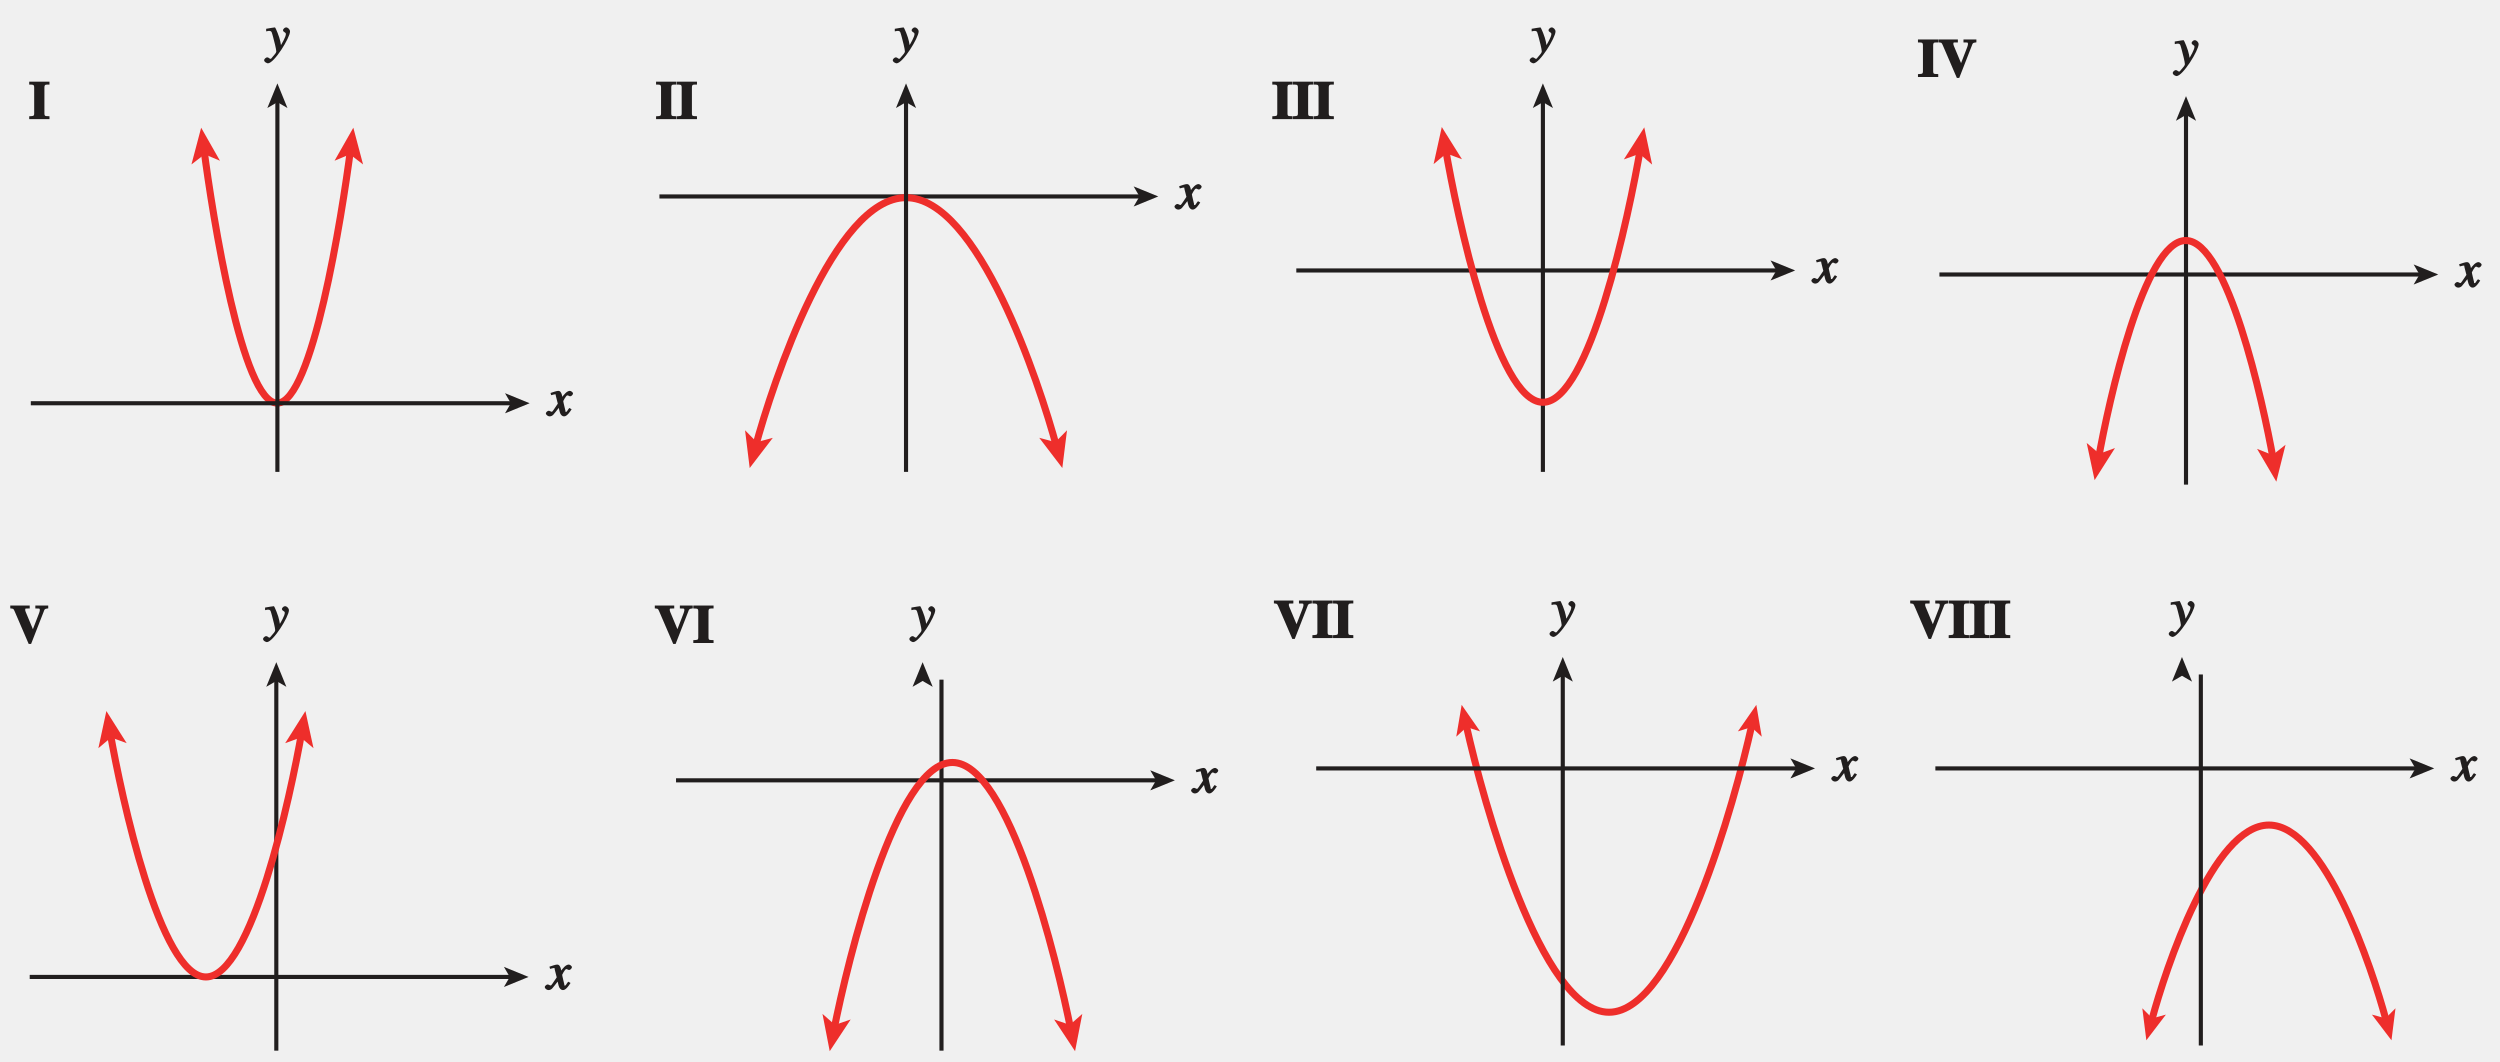
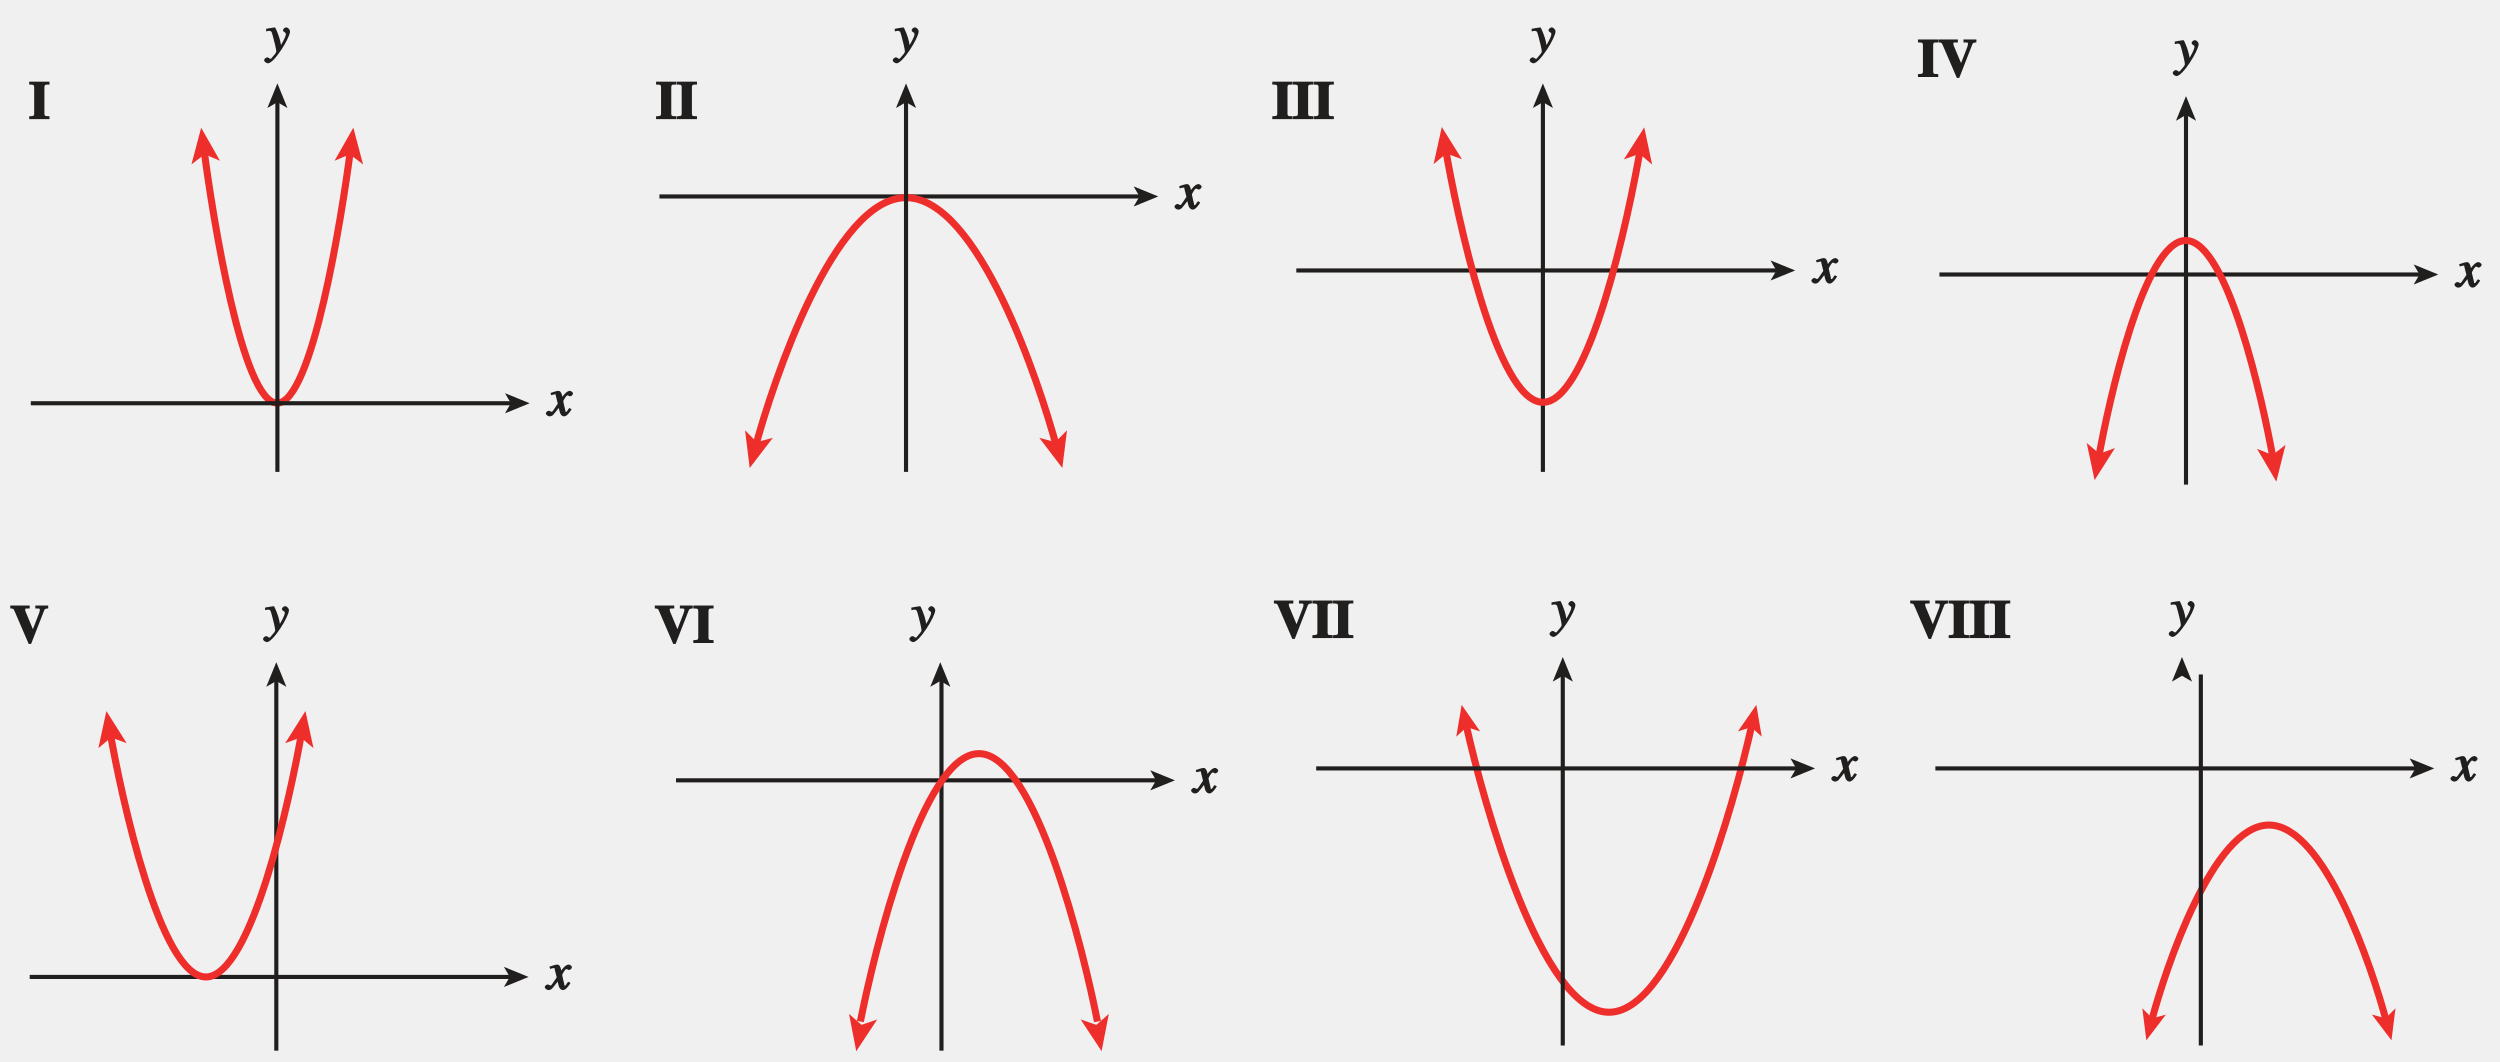
<svg xmlns="http://www.w3.org/2000/svg" xmlns:xlink="http://www.w3.org/1999/xlink" width="424pt" height="180pt" viewBox="0 0 424 180" version="1.1" id="svg2">
  <defs id="defs4">
    <g id="g6">
      <symbol overflow="visible" id="glyph0-0" style="overflow:visible">
        <path style="stroke:none" d="" id="path9" />
      </symbol>
      <symbol overflow="visible" id="glyph0-1" style="overflow:visible">
        <path style="stroke:none" d="m 3.328,-0.5 c -0.5,-0.031 -0.719,0.078 -0.719,-0.5 l 0,-4.359 c 0,-0.609 0.297,-0.484 0.859,-0.5 l 0,-0.5 -3.438,0 0,0.5 c 0.562,0.031 0.844,-0.094 0.844,0.5 L 0.875,-1 c 0,0.562 -0.203,0.453 -0.844,0.516 l 0,0.484 3.438,0 0,-0.484 z m 0,0" id="path12" />
      </symbol>
      <symbol overflow="visible" id="glyph0-2" style="overflow:visible">
        <path style="stroke:none" d="m 6.312,-6.359 -2.062,0 0,0.5 c 0.656,0.031 0.766,-0.078 0.766,0.281 0,0.172 -0.094,0.406 -0.172,0.625 L 3.703,-2 l 0.281,0 -1.188,-2.844 C 2.703,-5.062 2.531,-5.438 2.531,-5.609 c 0,-0.344 0.062,-0.219 0.766,-0.25 l 0,-0.5 -3.297,0 0,0.484 c 0.531,0.078 0.516,-0.031 0.75,0.516 l 2.375,5.516 0.406,0 L 5.641,-5.25 C 5.828,-5.766 5.812,-5.797 6.438,-5.875 l 0,-0.484 z m 0,0" id="path15" />
      </symbol>
      <symbol overflow="visible" id="glyph1-0" style="overflow:visible">
        <path style="stroke:none" d="" id="path18" />
      </symbol>
      <symbol overflow="visible" id="glyph1-1" style="overflow:visible">
        <path style="stroke:none" d="M 3.484,-1.234 C 3.25,-0.969 3.188,-0.672 3,-0.672 2.828,-0.672 2.938,-0.75 2.891,-0.906 2.844,-1.125 2.531,-2.344 2.531,-2.516 L 2.484,-2.406 c 0,0 0.5,-1.062 0.75,-1.062 0.203,0 0.266,0.156 0.484,0.156 0.219,0 0.469,-0.312 0.469,-0.469 0,-0.219 -0.359,-0.453 -0.531,-0.453 -0.469,0 -1.016,0.578 -1.484,1.312 L 2.469,-2.812 2.359,-3.312 C 2.203,-4.109 1.906,-4.234 1.703,-4.234 1.406,-4.234 0.812,-4.016 0.375,-3.875 L 0.484,-3.5 c 0.422,-0.109 0.547,-0.141 0.625,-0.141 0.234,0 0.094,0 0.172,0.281 0.016,0.031 0.328,1.234 0.328,1.297 -0.766,1.094 -0.875,1.375 -1.031,1.375 -0.156,0 -0.312,-0.172 -0.516,-0.172 -0.203,0 -0.484,0.297 -0.484,0.438 0,0.219 0.328,0.516 0.625,0.516 0.281,0 0.5,-0.125 0.656,-0.297 C 1.156,-0.547 1.531,-1.031 1.766,-1.344 L 1.938,-0.641 c 0.125,0.484 0.438,0.734 0.703,0.734 0.203,0 0.578,-0.031 1.312,-1.203 l -0.375,-0.219 z m 0,0" id="path21" />
      </symbol>
      <symbol overflow="visible" id="glyph1-2" style="overflow:visible">
        <path style="stroke:none" d="M 0.141,-3.594 C 0.25,-3.625 0.312,-3.641 0.438,-3.641 c 0.516,0 0.453,0.25 0.703,1.078 0.141,0.484 0.531,2.062 0.531,2.406 0,0.234 -0.328,0.578 -0.562,0.844 C 0.812,1.047 0.812,1.094 0.672,1.094 c -0.156,0 -0.281,-0.25 -0.547,-0.25 -0.188,0 -0.516,0.281 -0.516,0.469 0,0.375 0.562,0.547 0.641,0.547 1.062,0 3.75,-4.328 3.75,-5.406 0,-0.328 -0.344,-0.688 -0.672,-0.688 -0.234,0 -0.516,0.312 -0.516,0.453 0,0.406 0.484,0.312 0.484,0.672 0,0.484 -0.656,1.594 -1.047,2.234 l 0.297,0.094 -0.188,-1.047 C 2.25,-2.5 1.547,-4.25 1.438,-4.234 1.266,-4.234 0.562,-4.094 -0.047,-4 l 0,0.438 z m 0,0" id="path24" />
      </symbol>
    </g>
    <clipPath id="clip1">
      <path d="m 350,43 5.602,0 0,6 L 350,49 Z m 0,0" id="path27" />
    </clipPath>
  </defs>
  <g id="surface1">
    <path style="fill:none;stroke:#ee2e2b;stroke-width:1.2;stroke-linecap:butt;stroke-linejoin:miter;stroke-miterlimit:4;stroke-opacity:1" d="m 59.464,25.227 c -1.465,11.34 -6.508,43.137 -12.441,43.137 -5.938,0 -10.98,-31.797 -12.445,-43.137" id="path30" />
    <path style="fill:none;stroke:#211e1e;stroke-width:0.7;stroke-linecap:butt;stroke-linejoin:miter;stroke-miterlimit:4;stroke-opacity:1" d="m 86.862,68.391 -81.637,0" id="path32" />
    <path style="fill:#211e1e;fill-opacity:1;fill-rule:nonzero;stroke:none" d="m 89.827,68.391 -4.176,1.707 0.988,-1.707 -0.988,-1.707 4.176,1.707" id="path34" />
    <path style="fill:none;stroke:#211e1e;stroke-width:0.7;stroke-linecap:butt;stroke-linejoin:miter;stroke-miterlimit:4;stroke-opacity:1" d="m 47.046,80.031 0,-62.922" id="path36" />
    <path style="fill:#211e1e;fill-opacity:1;fill-rule:nonzero;stroke:none" d="m 47.046,14.141 1.707,4.18 -1.707,-0.992 -1.707,0.992 1.707,-4.18" id="path38" />
    <g style="fill:#211e1e;fill-opacity:1" id="g40">
      <use xlink:href="#glyph0-1" x="4.923" y="20.205" id="use42" width="100%" height="100%" />
    </g>
    <g style="fill:#211e1e;fill-opacity:1" id="g44" transform="translate(-3.2,0)">
      <use xlink:href="#glyph1-1" x="96.195" y="70.523" id="use46" width="100%" height="100%" />
    </g>
    <g style="fill:#211e1e;fill-opacity:1" id="g48" transform="translate(-3.2,0)">
      <use xlink:href="#glyph1-2" x="48.387" y="8.881" id="use50" width="100%" height="100%" />
    </g>
    <path style="fill:#ee2e2b;fill-opacity:1;fill-rule:nonzero;stroke:none" d="m 34.116,21.656 3.191,5.605 -2.605,-1.09 -2.234,1.719 1.648,-6.234" id="path52" />
    <path style="fill:#ee2e2b;fill-opacity:1;fill-rule:nonzero;stroke:none" d="m 59.925,21.656 1.652,6.234 -2.238,-1.719 -2.602,1.09 3.188,-5.605" id="path54" />
    <path style="fill:none;stroke:#211e1e;stroke-width:0.7;stroke-linecap:butt;stroke-linejoin:miter;stroke-miterlimit:4;stroke-opacity:1" d="m 193.479,33.32 -81.641,0" id="path56" />
    <path style="fill:#211e1e;fill-opacity:1;fill-rule:nonzero;stroke:none" d="m 196.444,33.32 -4.18,1.707 0.992,-1.707 -0.992,-1.707 4.18,1.707" id="path58" />
    <g style="fill:#211e1e;fill-opacity:1" id="g60" transform="translate(-22.4,0)">
      <use xlink:href="#glyph1-1" x="222.01" y="35.455" id="use62" width="100%" height="100%" />
    </g>
    <path style="fill:none;stroke:#ee2e2b;stroke-width:1.2;stroke-linecap:butt;stroke-linejoin:miter;stroke-miterlimit:4;stroke-opacity:1" d="m 179.229,75.902 c -3.008,-11.141 -13.367,-42.379 -25.57,-42.379 -12.203,0 -22.566,31.238 -25.574,42.379" id="path64" />
    <g style="fill:#211e1e;fill-opacity:1" id="g66" transform="translate(-16,0)">
      <use xlink:href="#glyph0-1" x="127.238" y="20.205" id="use68" width="100%" height="100%" />
      <use xlink:href="#glyph0-1" x="130.739" y="20.205" id="use70" width="100%" height="100%" />
    </g>
    <path style="fill:none;stroke:#211e1e;stroke-width:0.7;stroke-linecap:butt;stroke-linejoin:miter;stroke-miterlimit:4;stroke-opacity:1" d="m 153.662,80.031 0,-62.922" id="path72" />
    <path style="fill:#211e1e;fill-opacity:1;fill-rule:nonzero;stroke:none" d="m 153.662,14.141 1.707,4.18 -1.707,-0.992 -1.707,0.992 1.707,-4.18" id="path74" />
    <g style="fill:#211e1e;fill-opacity:1" id="g76" transform="translate(-22.4,0)">
      <use xlink:href="#glyph1-2" x="174.203" y="8.882" id="use78" width="100%" height="100%" />
    </g>
    <path style="fill:#ee2e2b;fill-opacity:1;fill-rule:nonzero;stroke:none" d="m 127.147,79.379 -0.785,-6.402 1.984,2.008 2.723,-0.727 -3.922,5.121" id="path80" />
    <path style="fill:#ee2e2b;fill-opacity:1;fill-rule:nonzero;stroke:none" d="M 180.17,79.379 176.252,74.25 l 2.73,0.73 1.984,-2.004 -0.797,6.402" id="path82" />
    <g style="fill:#211e1e;fill-opacity:1" id="g84" transform="translate(-36.8,0)">
      <use xlink:href="#glyph0-1" x="252.55" y="20.205" id="use86" width="100%" height="100%" />
      <use xlink:href="#glyph0-1" x="256.051" y="20.205" id="use88" width="100%" height="100%" />
      <use xlink:href="#glyph0-1" x="259.552" y="20.205" id="use90" width="100%" height="100%" />
    </g>
    <path style="fill:none;stroke:#211e1e;stroke-width:0.7;stroke-linecap:butt;stroke-linejoin:miter;stroke-miterlimit:4;stroke-opacity:1" d="m 301.495,45.871 -81.641,0" id="path92" />
    <path style="fill:#211e1e;fill-opacity:1;fill-rule:nonzero;stroke:none" d="m 304.46,45.871 -4.18,1.707 0.992,-1.707 -0.992,-1.707 4.18,1.707" id="path94" />
    <g clip-path="url(#clip1)" id="g96" transform="translate(-43.2,0)" style="clip-rule:nonzero">
      <g style="fill:#211e1e;fill-opacity:1" id="g98">
        <use xlink:href="#glyph1-1" x="350.825" y="48.006" id="use100" width="100%" height="100%" />
      </g>
    </g>
    <path style="fill:none;stroke:#211e1e;stroke-width:0.7;stroke-linecap:butt;stroke-linejoin:miter;stroke-miterlimit:4;stroke-opacity:1" d="m 261.675,80.031 0,-62.922" id="path102" />
    <path style="fill:#211e1e;fill-opacity:1;fill-rule:nonzero;stroke:none" d="m 261.675,14.141 1.711,4.18 -1.711,-0.992 -1.707,0.992 1.707,-4.18" id="path104" />
    <g style="fill:#211e1e;fill-opacity:1" id="g106" transform="translate(-43.2,0)">
      <use xlink:href="#glyph1-2" x="303.016" y="8.882" id="use108" width="100%" height="100%" />
    </g>
    <path style="fill:none;stroke:#ee2e2b;stroke-width:1.2;stroke-linecap:butt;stroke-linejoin:miter;stroke-miterlimit:4;stroke-opacity:1" d="m 278.23,25.086 c -1.949,11.344 -8.652,43.141 -16.547,43.141 -7.895,0 -14.602,-31.797 -16.547,-43.141" id="path110" />
    <path style="fill:#ee2e2b;fill-opacity:1;fill-rule:nonzero;stroke:none" d="m 278.87,21.602 1.332,6.312 -2.148,-1.832 -2.652,0.957 3.469,-5.438" id="path112" />
    <path style="fill:#ee2e2b;fill-opacity:1;fill-rule:nonzero;stroke:none" d="m 244.527,21.539 3.422,5.469 -2.648,-0.98 -2.164,1.809 1.391,-6.297" id="path114" />
    <g style="fill:#211e1e;fill-opacity:1" id="g116" transform="translate(-57.6,0)">
      <use xlink:href="#glyph0-1" x="382.856" y="13.057" id="use118" width="100%" height="100%" />
      <use xlink:href="#glyph0-2" x="386.357" y="13.057" id="use120" width="100%" height="100%" />
    </g>
    <path style="fill:none;stroke:#211e1e;stroke-width:0.7;stroke-linecap:butt;stroke-linejoin:miter;stroke-miterlimit:4;stroke-opacity:1" d="m 410.562,46.555 -81.637,0" id="path122" />
    <path style="fill:#211e1e;fill-opacity:1;fill-rule:nonzero;stroke:none" d="m 413.527,46.555 -4.176,1.707 0.992,-1.707 -0.992,-1.707 4.176,1.707" id="path124" />
    <g style="fill:#211e1e;fill-opacity:1" id="g126" transform="translate(-64,0)">
      <use xlink:href="#glyph1-1" x="480.695" y="48.69" id="use128" width="100%" height="100%" />
    </g>
    <path style="fill:none;stroke:#211e1e;stroke-width:0.7;stroke-linecap:butt;stroke-linejoin:miter;stroke-miterlimit:4;stroke-opacity:1" d="m 370.746,82.191 0,-62.922" id="path130" />
    <path style="fill:#211e1e;fill-opacity:1;fill-rule:nonzero;stroke:none" d="m 370.746,16.305 1.707,4.18 -1.707,-0.996 -1.707,0.996 1.707,-4.18" id="path132" />
    <g style="fill:#211e1e;fill-opacity:1" id="g134" transform="translate(-64,0)">
      <use xlink:href="#glyph1-2" x="432.887" y="11.043" id="use136" width="100%" height="100%" />
    </g>
    <path style="fill:none;stroke:#ee2e2b;stroke-width:1.2;stroke-linecap:butt;stroke-linejoin:miter;stroke-miterlimit:4;stroke-opacity:1" d="m 385.535,77.891 c -1.746,-9.754 -7.754,-37.098 -14.828,-37.098 -7.074,0 -13.082,27.344 -14.824,37.098" id="path138" />
    <path style="fill:#ee2e2b;fill-opacity:1;fill-rule:nonzero;stroke:none" d="m 386.066,81.688 -3.266,-5.562 2.617,1.051 2.211,-1.746 -1.562,6.258" id="path140" />
    <path style="fill:#ee2e2b;fill-opacity:1;fill-rule:nonzero;stroke:none" d="m 355.246,81.434 -1.344,-6.312 2.152,1.828 2.648,-0.961 -3.457,5.445" id="path142" />
    <path style="fill:none;stroke:#211e1e;stroke-width:0.7;stroke-linecap:butt;stroke-linejoin:miter;stroke-miterlimit:4;stroke-opacity:1" d="m 46.862,178.191 0,-62.922" id="path144" />
    <path style="fill:#211e1e;fill-opacity:1;fill-rule:nonzero;stroke:none" d="m 46.862,112.305 1.707,4.18 -1.707,-0.992 -1.707,0.992 1.707,-4.18" id="path146" />
    <g style="fill:#211e1e;fill-opacity:1" id="g148" transform="translate(-3.2,0)">
      <use xlink:href="#glyph1-2" x="48.203" y="107.043" id="use150" width="100%" height="100%" />
    </g>
    <path style="fill:none;stroke:#211e1e;stroke-width:0.7;stroke-linecap:butt;stroke-linejoin:miter;stroke-miterlimit:4;stroke-opacity:1" d="m 86.679,165.688 -81.641,0" id="path152" />
    <path style="fill:#211e1e;fill-opacity:1;fill-rule:nonzero;stroke:none" d="m 89.644,165.688 -4.18,1.707 0.992,-1.707 -0.992,-1.707 4.18,1.707" id="path154" />
    <g style="fill:#211e1e;fill-opacity:1" id="g156" transform="translate(-3.2,0)">
      <use xlink:href="#glyph1-1" x="96.01" y="167.824" id="use158" width="100%" height="100%" />
    </g>
    <path style="fill:none;stroke:#ee2e2b;stroke-width:1.2;stroke-linecap:butt;stroke-linejoin:miter;stroke-miterlimit:4;stroke-opacity:1" d="m 51.179,124.137 c -1.914,10.922 -8.5,41.555 -16.258,41.555 -7.758,0 -14.344,-30.633 -16.258,-41.555" id="path160" />
    <g style="fill:#211e1e;fill-opacity:1" id="g162" transform="translate(-3.2,0)">
      <use xlink:href="#glyph0-2" x="1.742" y="109.057" id="use164" width="100%" height="100%" transform="translate(3.2,0)" />
      <use xlink:href="#glyph0-2" x="127.054" y="109.057" id="use166" transform="translate(-12.8,0)" width="100%" height="100%" />
    </g>
    <g style="fill:#211e1e;fill-opacity:1" id="g168" transform="translate(-16,0)">
      <use xlink:href="#glyph0-1" x="133.552" y="109.057" id="use170" width="100%" height="100%" />
    </g>
    <path style="fill:none;stroke:#211e1e;stroke-width:0.7;stroke-linecap:butt;stroke-linejoin:miter;stroke-miterlimit:4;stroke-opacity:1" d="m 196.295,132.344 -81.641,0" id="path172" />
    <path style="fill:#211e1e;fill-opacity:1;fill-rule:nonzero;stroke:none" d="m 199.26,132.344 -4.18,1.707 0.992,-1.707 -0.992,-1.707 4.18,1.707" id="path174" />
    <g style="fill:#211e1e;fill-opacity:1" id="g176" transform="translate(-22.4,0)">
      <use xlink:href="#glyph1-1" x="224.825" y="134.477" id="use178" width="100%" height="100%" />
    </g>
    <path style="fill:none;stroke:#211e1e;stroke-width:0.7;stroke-linecap:butt;stroke-linejoin:miter;stroke-miterlimit:4;stroke-opacity:1" d="m 159.675,178.191 0,-62.922" id="path180" />
-     <path style="fill:#211e1e;fill-opacity:1;fill-rule:nonzero;stroke:none" d="m 156.475,112.305 1.711,4.18 -1.711,-0.992 -1.707,0.992 1.707,-4.18" id="path182" />
+     <path style="fill:#211e1e;fill-opacity:1;fill-rule:nonzero;stroke:none" d="m 159.475,112.305 1.711,4.18 -1.711,-0.992 -1.707,0.992 1.707,-4.18" id="path182" />
    <g style="fill:#211e1e;fill-opacity:1" id="g184" transform="translate(-22.4,0)">
      <use xlink:href="#glyph1-2" x="177.016" y="107.043" id="use186" width="100%" height="100%" />
    </g>
-     <path style="fill:none;stroke:#ee2e2b;stroke-width:1.2;stroke-linecap:butt;stroke-linejoin:miter;stroke-miterlimit:4;stroke-opacity:1" d="m 141.42,174.754 c 2.363,-11.945 10.512,-45.438 20.105,-45.438 9.594,0 17.742,33.492 20.105,45.438" id="path188" />
+     <path style="fill:none;stroke:#ee2e2b;stroke-width:1.2;stroke-linecap:butt;stroke-linejoin:miter;stroke-miterlimit:4;stroke-opacity:1" d="m 145.92,173.254 c 2.363,-11.945 10.512,-45.438 20.105,-45.438 9.594,0 17.742,33.492 20.105,45.438" id="path188" />
    <path style="fill:#ee2e2b;fill-opacity:1;fill-rule:nonzero;stroke:none" d="m 51.8,120.59 1.371,6.305 -2.16,-1.82 -2.648,0.973 3.438,-5.457" id="path190" />
    <path style="fill:#ee2e2b;fill-opacity:1;fill-rule:nonzero;stroke:none" d="m 18.042,120.59 3.445,5.453 -2.652,-0.969 -2.152,1.82 1.359,-6.305" id="path192" />
-     <path style="fill:#ee2e2b;fill-opacity:1;fill-rule:nonzero;stroke:none" d="m 140.721,178.285 -1.23,-6.332 2.117,1.863 2.668,-0.914 -3.555,5.383" id="path194" />
-     <path style="fill:#ee2e2b;fill-opacity:1;fill-rule:nonzero;stroke:none" d="m 182.33,178.285 -3.559,-5.383 2.672,0.914 2.117,-1.863 -1.23,6.332" id="path196" />
+     <path style="fill:#ee2e2b;fill-opacity:1;fill-rule:nonzero;stroke:none" d="m 145.221,178.285 -1.23,-6.332 2.117,1.863 2.668,-0.914 -3.555,5.383" id="path194" />
+     <path style="fill:#ee2e2b;fill-opacity:1;fill-rule:nonzero;stroke:none" d="m 186.83,178.285 -3.559,-5.383 2.672,0.914 2.117,-1.863 -1.23,6.332" id="path196" />
    <path style="fill:none;stroke:#ee2e2b;stroke-width:1.2;stroke-linecap:butt;stroke-linejoin:miter;stroke-miterlimit:4;stroke-opacity:1" d="m 297.089,123.059 c -2.848,12.777 -12.656,48.617 -24.203,48.617 -11.547,0 -21.355,-35.84 -24.203,-48.617" id="path198" />
    <path style="fill:#ee2e2b;fill-opacity:1;fill-rule:nonzero;stroke:none" d="m 247.898,119.543 3.129,4.5 -2.285,-0.723 -1.762,1.625 0.918,-5.402" id="path200" />
    <path style="fill:#ee2e2b;fill-opacity:1;fill-rule:nonzero;stroke:none" d="m 297.874,119.543 0.918,5.402 -1.762,-1.625 -2.285,0.723 3.129,-4.5" id="path202" />
    <path style="fill:none;stroke:#ee2e2b;stroke-width:1.2;stroke-linecap:butt;stroke-linejoin:miter;stroke-miterlimit:4;stroke-opacity:1" d="m 364.957,172.961 c 2.332,-8.68 10.379,-33.031 19.848,-33.031 9.473,0 17.516,24.352 19.852,33.031" id="path204" />
    <path style="fill:#ee2e2b;fill-opacity:1;fill-rule:nonzero;stroke:none" d="m 405.594,176.438 -3.32,-4.359 2.312,0.625 1.691,-1.703 -0.684,5.438" id="path206" />
    <path style="fill:#ee2e2b;fill-opacity:1;fill-rule:nonzero;stroke:none" d="M 364.02,176.438 363.336,171 l 1.691,1.703 2.312,-0.625 -3.32,4.359" id="path208" />
    <g style="fill:#211e1e;fill-opacity:1" id="g210" transform="translate(-36.8,0)">
      <use xlink:href="#glyph0-2" x="252.855" y="108.211" id="use212" width="100%" height="100%" />
      <use xlink:href="#glyph0-1" x="259.353" y="108.211" id="use214" width="100%" height="100%" />
      <use xlink:href="#glyph0-1" x="262.854" y="108.211" id="use216" width="100%" height="100%" />
    </g>
    <path style="fill:none;stroke:#211e1e;stroke-width:0.7;stroke-linecap:butt;stroke-linejoin:miter;stroke-miterlimit:4;stroke-opacity:1" d="m 304.863,130.324 -81.637,0" id="path218" />
    <path style="fill:#211e1e;fill-opacity:1;fill-rule:nonzero;stroke:none" d="m 307.827,130.324 -4.176,1.707 0.992,-1.707 -0.992,-1.707 4.176,1.707" id="path220" />
    <g style="fill:#211e1e;fill-opacity:1" id="g222" transform="translate(-43.2,0)">
      <use xlink:href="#glyph1-1" x="354.195" y="132.46" id="use224" width="100%" height="100%" />
    </g>
    <path style="fill:none;stroke:#211e1e;stroke-width:0.7;stroke-linecap:butt;stroke-linejoin:miter;stroke-miterlimit:4;stroke-opacity:1" d="m 265.046,177.316 0,-62.926" id="path226" />
    <path style="fill:#211e1e;fill-opacity:1;fill-rule:nonzero;stroke:none" d="m 265.046,111.426 1.707,4.18 -1.707,-0.992 -1.707,0.992 1.707,-4.18" id="path228" />
    <g style="fill:#211e1e;fill-opacity:1" id="g230" transform="translate(-43.2,0)">
      <use xlink:href="#glyph1-2" x="306.387" y="106.165" id="use232" width="100%" height="100%" />
    </g>
    <g style="fill:#211e1e;fill-opacity:1" id="g234" transform="translate(-51.2,0)">
      <use xlink:href="#glyph0-2" x="375.17" y="108.211" id="use236" width="100%" height="100%" />
      <use xlink:href="#glyph0-1" x="381.668" y="108.211" id="use238" width="100%" height="100%" />
      <use xlink:href="#glyph0-1" x="385.169" y="108.211" id="use240" width="100%" height="100%" />
      <use xlink:href="#glyph0-1" x="388.67" y="108.211" id="use242" width="100%" height="100%" />
    </g>
    <path style="fill:none;stroke:#211e1e;stroke-width:0.7;stroke-linecap:butt;stroke-linejoin:miter;stroke-miterlimit:4;stroke-opacity:1" d="m 373.262,177.316 0,-62.926" id="path244" />
    <path style="fill:#211e1e;fill-opacity:1;fill-rule:nonzero;stroke:none" d="m 370.062,111.426 1.707,4.18 -1.707,-0.992 -1.707,0.992 1.707,-4.18" id="path246" />
    <g style="fill:#211e1e;fill-opacity:1" id="g248" transform="translate(-64,0)">
      <use xlink:href="#glyph1-2" x="432.203" y="106.165" id="use250" width="100%" height="100%" />
    </g>
    <path style="fill:none;stroke:#211e1e;stroke-width:0.7;stroke-linecap:butt;stroke-linejoin:miter;stroke-miterlimit:4;stroke-opacity:1" d="m 409.879,130.324 -81.641,0" id="path252" />
    <path style="fill:#211e1e;fill-opacity:1;fill-rule:nonzero;stroke:none" d="m 412.844,130.324 -4.18,1.707 0.992,-1.707 -0.992,-1.707 4.18,1.707" id="path254" />
    <g style="fill:#211e1e;fill-opacity:1" id="g256" transform="translate(-64,0)">
      <use xlink:href="#glyph1-1" x="480.01" y="132.46" id="use258" width="100%" height="100%" />
    </g>
    <path style="fill:none;stroke:#ffffff;stroke-width:0.5;stroke-linecap:butt;stroke-linejoin:miter;stroke-miterlimit:10;stroke-opacity:1" d="m 42.002,803.999 0,-24 m -42,-18 24,0 m 630,42 0,-24 m 42,-18 -24,0 M 42.002,-9.1875e-4 l 0,24 m -42,18 24,0 M 654.002,-9.1875e-4 l 0,24 m 42,18 -24,0" transform="matrix(1,0,0,-1,-122.4,341.3858)" id="path260" />
    <path style="fill:none;stroke:#000000;stroke-width:0.25;stroke-linecap:butt;stroke-linejoin:miter;stroke-miterlimit:10;stroke-opacity:1" d="m 42.002,803.999 0,-24 m -42,-18 24,0 m 630,42 0,-24 m 42,-18 -24,0 M 42.002,-9.1875e-4 l 0,24 m -42,18 24,0 M 654.002,-9.1875e-4 l 0,24 m 42,18 -24,0" transform="matrix(1,0,0,-1,-122.4,341.3858)" id="path262" />
    <path style="fill:none;stroke:#ffffff;stroke-width:0.5;stroke-linecap:butt;stroke-linejoin:miter;stroke-miterlimit:10;stroke-opacity:1" d="m 324.002,791.999 48,0 m -48,-780 48,0 M 12.002,425.999 l 0,-48 m 672,48 0,-48 m -336,426 0,-24 m 0,-756 0,-24 M 0.002,401.999 l 24,0 m 648,0 24,0 m -348,390 6,0 c 0,-3.312 -2.691,-6 -6,-6 -3.312,0 -6,2.688 -6,6 0,3.312 2.688,6 6,6 3.309,0 6,-2.688 6,-6 m -6,-780 6,0 c 0,-3.312 -2.691,-6 -6,-6 -3.312,0 -6,2.688 -6,6 0,3.312 2.688,6 6,6 3.309,0 6,-2.688 6,-6 M 12.002,401.999 l 6,0 c 0,-3.312 -2.691,-6 -6,-6 -3.312,0 -6,2.688 -6,6 0,3.312 2.688,6 6,6 3.309,0 6,-2.688 6,-6 m 666,0 6,0 c 0,-3.312 -2.691,-6 -6,-6 -3.312,0 -6,2.688 -6,6 0,3.312 2.688,6 6,6 3.309,0 6,-2.688 6,-6" transform="matrix(1,0,0,-1,-122.4,341.3858)" id="path264" />
    <path style="fill:none;stroke:#000000;stroke-width:0.25;stroke-linecap:butt;stroke-linejoin:miter;stroke-miterlimit:10;stroke-opacity:1" d="m 324.002,791.999 48,0 m -48,-780 48,0 M 12.002,425.999 l 0,-48 m 672,48 0,-48 m -336,426 0,-24 m 0,-756 0,-24 M 0.002,401.999 l 24,0 m 648,0 24,0 m -348,390 6,0 c 0,-3.312 -2.691,-6 -6,-6 -3.312,0 -6,2.688 -6,6 0,3.312 2.688,6 6,6 3.309,0 6,-2.688 6,-6 m -6,-780 6,0 c 0,-3.312 -2.691,-6 -6,-6 -3.312,0 -6,2.688 -6,6 0,3.312 2.688,6 6,6 3.309,0 6,-2.688 6,-6 M 12.002,401.999 l 6,0 c 0,-3.312 -2.691,-6 -6,-6 -3.312,0 -6,2.688 -6,6 0,3.312 2.688,6 6,6 3.309,0 6,-2.688 6,-6 m 666,0 6,0 c 0,-3.312 -2.691,-6 -6,-6 -3.312,0 -6,2.688 -6,6 0,3.312 2.688,6 6,6 3.309,0 6,-2.688 6,-6" transform="matrix(1,0,0,-1,-122.4,341.3858)" id="path266" />
  </g>
</svg>
